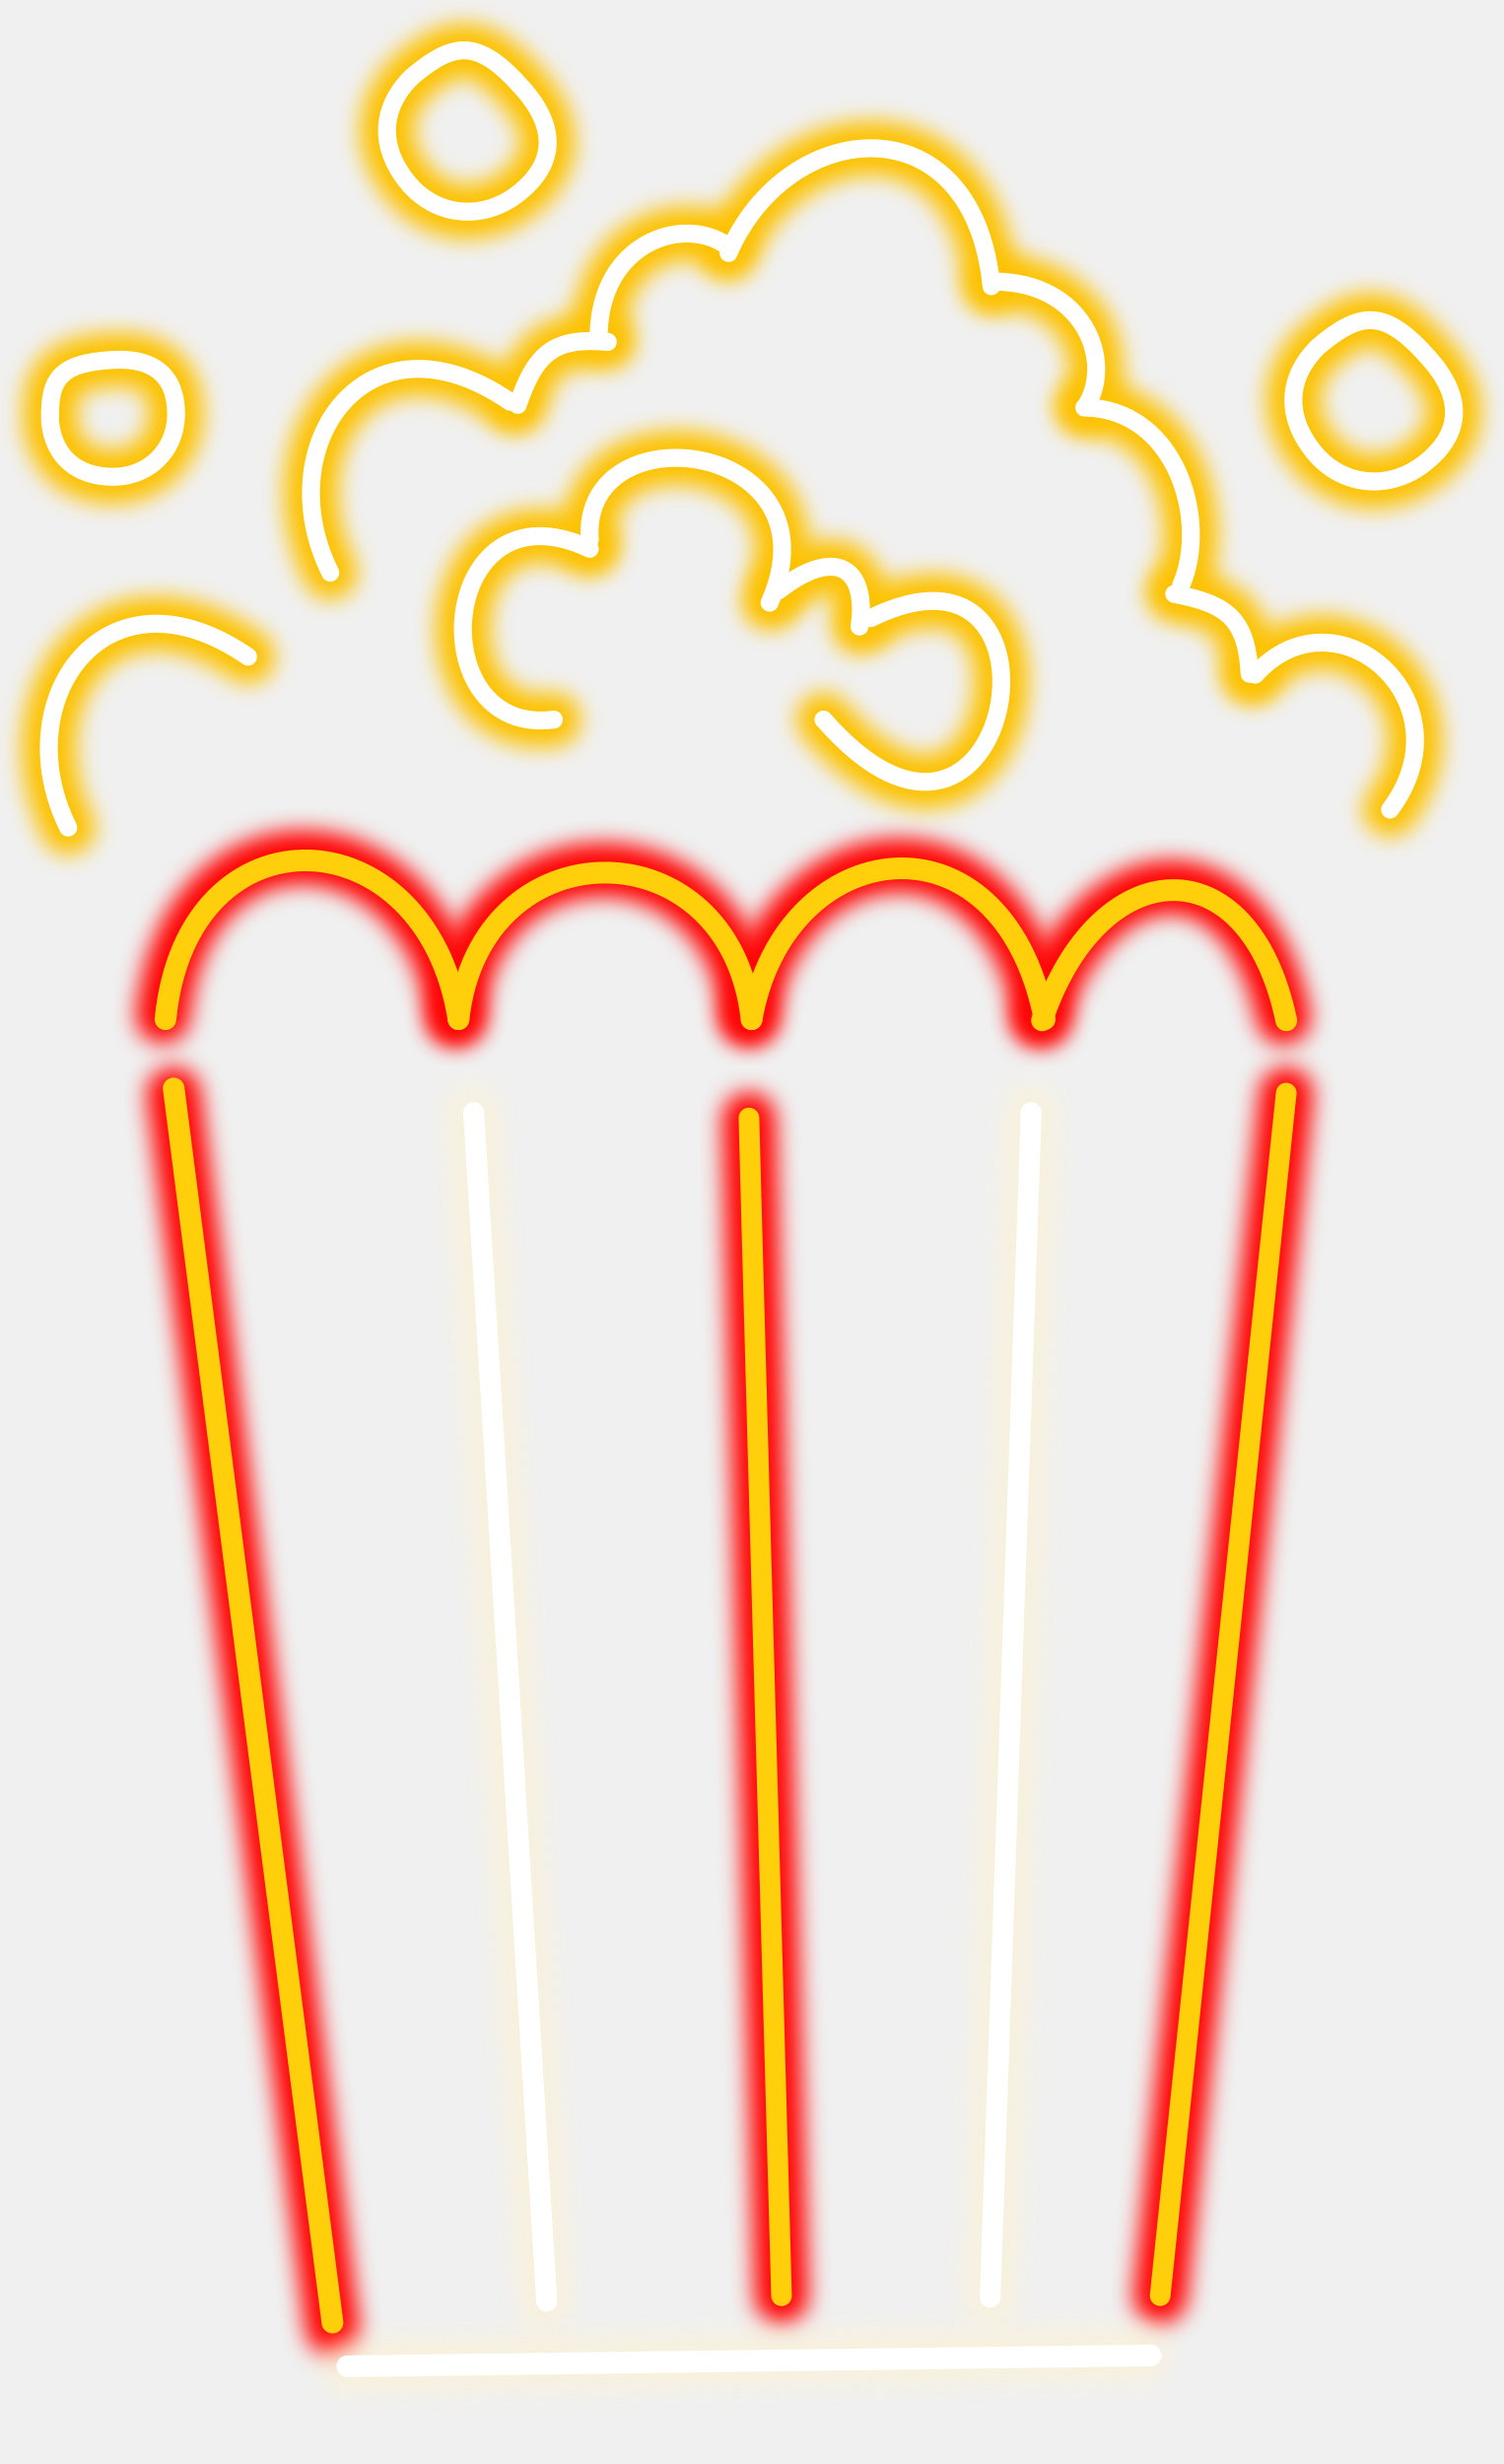
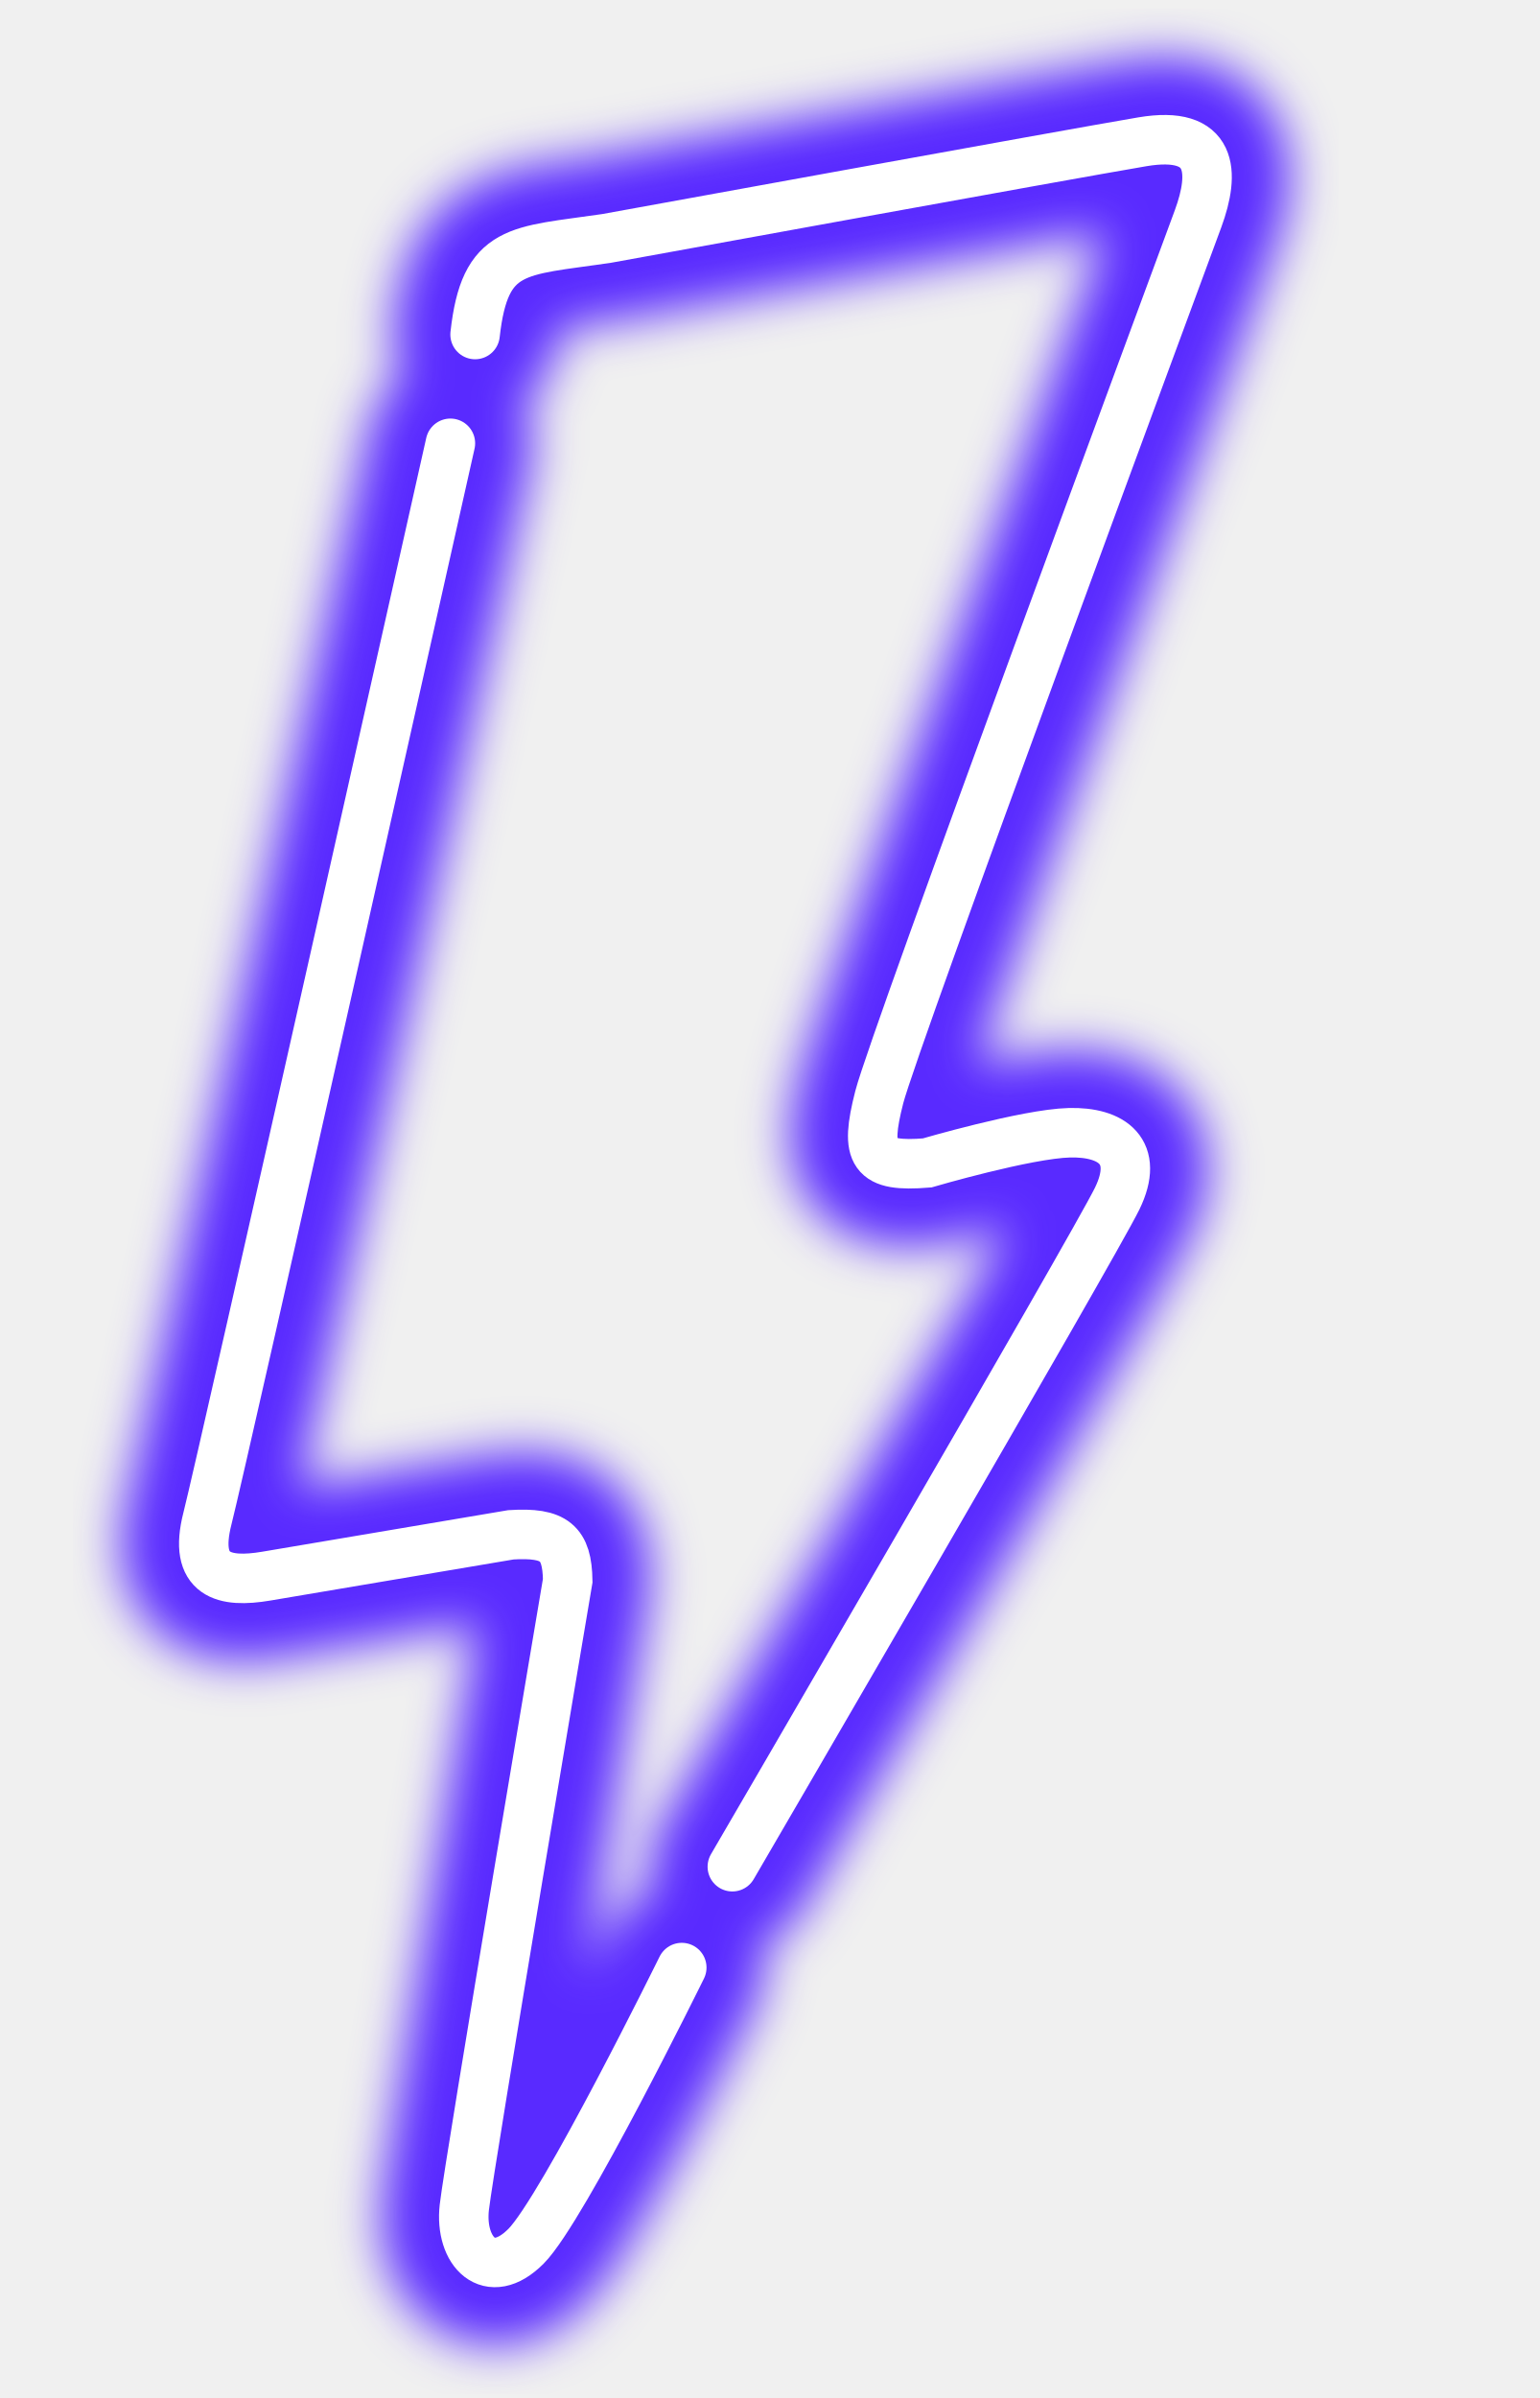
- <svg xmlns="http://www.w3.org/2000/svg" width="277" height="454" viewBox="0 0 277 454" fill="none">
-   <g filter="url(#filter0_f_90_4306)">
-     <path d="M138 206.181C138 207.704 142 351.482 144 423.181" stroke="#FF0403" stroke-width="10" stroke-linecap="round" />
+ <svg xmlns="http://www.w3.org/2000/svg" width="140" height="218" viewBox="0 0 140 218" fill="none">
+   <g id="Group 18">
+     <g id="Group 17" filter="url(#filter0_f_136_1431)">
+       <path id="Vector 1" d="M40.958 40.301C40.958 40.301 20.217 132.769 18.867 138.033C17.517 143.296 20.413 143.927 24.213 143.285C28.014 142.643 46.463 139.528 46.463 139.528C50.444 139.279 51.572 140.261 51.627 143.692C51.627 143.692 42.67 196.682 42.223 200.674C41.776 204.666 44.495 207.564 47.838 204.202C51.181 200.84 61.999 178.87 61.999 178.87M43.202 30.41C44.093 22.426 47.045 22.868 55.129 21.681C55.129 21.681 97.365 13.99 103.877 12.891C110.389 11.791 110.486 15.691 108.955 19.867C107.424 24.042 81.307 94.477 79.958 99.741C78.61 105.004 79.338 106.125 84.311 105.72C84.311 105.72 93.353 103.074 97.244 102.977C101.134 102.88 103.67 104.69 101.596 108.957C99.522 113.223 66.596 169.701 66.596 169.701" stroke="#592AFF" stroke-width="15" stroke-linecap="round" />
+     </g>
+     <g id="Group 16">
+       <path id="Vector 1_2" d="M40.958 40.301C40.958 40.301 20.217 132.769 18.867 138.033C17.517 143.296 20.413 143.927 24.213 143.285C28.014 142.643 46.463 139.528 46.463 139.528C50.444 139.279 51.572 140.261 51.627 143.692C51.627 143.692 42.67 196.682 42.223 200.674C41.776 204.666 44.495 207.564 47.838 204.202C51.181 200.84 61.999 178.87 61.999 178.87M43.202 30.41C44.093 22.426 47.045 22.868 55.129 21.681C55.129 21.681 97.365 13.99 103.877 12.891C110.389 11.791 110.486 15.691 108.955 19.867C107.424 24.042 81.307 94.477 79.958 99.741C78.61 105.004 79.338 106.125 84.311 105.72C84.311 105.72 93.353 103.074 97.244 102.977C101.134 102.88 103.67 104.69 101.596 108.957C99.522 113.223 66.596 169.701 66.596 169.701" stroke="white" stroke-width="4.5" stroke-linecap="round" />
+     </g>
  </g>
-   <g filter="url(#filter1_f_90_4306)">
-     <path d="M237 201.592L213.77 423.162" stroke="#FF0403" stroke-width="10" stroke-linecap="round" />
-   </g>
-   <g filter="url(#filter2_f_90_4306)">
-     <path d="M30 187.255C34 147.255 78 149.256 84 187.255" stroke="#FF0403" stroke-width="10" stroke-linecap="round" />
-   </g>
-   <g filter="url(#filter3_f_90_4306)">
-     <path d="M138 187.256C144 153.257 184 147.257 192 187.256" stroke="#FF0403" stroke-width="10" stroke-linecap="round" />
-   </g>
-   <g filter="url(#filter4_f_90_4306)">
-     <path d="M191.512 187.471C201.896 156.47 229.589 154.486 236.512 187.471" stroke="#FF0403" stroke-width="10" stroke-linecap="round" />
-   </g>
-   <g filter="url(#filter5_f_90_4306)">
-     <path d="M84 187.256C88 151.256 134 151.256 138 187.256" stroke="#FF0403" stroke-width="10" stroke-linecap="round" />
-   </g>
-   <g filter="url(#filter6_f_90_4306)">
-     <path d="M32 201.555L61.263 428.939" stroke="#FF0403" stroke-width="10" stroke-linecap="round" />
-   </g>
-   <g filter="url(#filter7_f_90_4306)">
-     <path d="M87 205L100.447 424" stroke="#FFF3CD" stroke-opacity="0.5" stroke-width="10" stroke-linecap="round" />
-   </g>
-   <g filter="url(#filter8_f_90_4306)">
-     <path d="M189.996 205L182.446 423.257" stroke="#FFF3CD" stroke-opacity="0.5" stroke-width="10" stroke-linecap="round" />
-   </g>
-   <g filter="url(#filter9_f_90_4306)">
-     <path d="M210.634 433.738L64 435.898" stroke="#FFF3CD" stroke-opacity="0.5" stroke-width="10" stroke-linecap="round" />
-   </g>
-   <g filter="url(#filter10_f_90_4306)">
-     <path d="M12.561 152.471C0.962 129.274 19.189 102.761 45.7 120.989" stroke="#FDC201" stroke-width="10" stroke-linecap="round" />
-   </g>
-   <g filter="url(#filter11_f_90_4306)">
-     <path d="M60.859 105.51C49.26 82.312 67.487 55.8 93.998 74.027" stroke="#FDC201" stroke-width="10" stroke-linecap="round" />
-   </g>
-   <g filter="url(#filter12_f_90_4306)">
-     <path d="M102.036 132.587C77.181 135.901 80.495 87.849 108.664 101.105" stroke="#FDC201" stroke-width="10" stroke-linecap="round" />
-   </g>
-   <g filter="url(#filter13_f_90_4306)">
-     <path d="M108.665 99.448C106.908 75.043 155.06 81.221 141.804 111.047" stroke="#FDC201" stroke-width="10" stroke-linecap="round" />
-   </g>
-   <g filter="url(#filter14_f_90_4306)">
-     <path d="M160.441 113.89C199.798 94.477 186.542 172.353 151.745 132.587" stroke="#FDC201" stroke-width="10" stroke-linecap="round" />
-   </g>
-   <g filter="url(#filter15_f_90_4306)">
-     <path d="M143.461 108.8C154.388 100.292 159.915 105.074 158.374 115.427" stroke="#FDC201" stroke-width="10" stroke-linecap="round" />
-   </g>
-   <g filter="url(#filter16_f_90_4306)">
-     <path d="M134.251 46.609C145.19 21.315 179.318 18.452 182.674 52.72" stroke="#FDC201" stroke-width="10" stroke-linecap="round" />
-   </g>
-   <g filter="url(#filter17_f_90_4306)">
-     <path d="M95.408 74.593C98.67 65.072 102.007 62.09 111.978 62.994" stroke="#FDC201" stroke-width="10" stroke-linecap="round" />
-   </g>
-   <g filter="url(#filter18_f_90_4306)">
-     <path d="M216.366 109.436C226.26 111.283 229.694 114.152 230.244 124.149" stroke="#FDC201" stroke-width="10" stroke-linecap="round" />
-   </g>
-   <g filter="url(#filter19_f_90_4306)">
-     <path d="M110.321 61.337C110.8 44.867 125.46 39.773 133.519 44.984" stroke="#FDC201" stroke-width="10" stroke-linecap="round" />
-   </g>
-   <g filter="url(#filter20_f_90_4306)">
-     <path d="M183.229 51.89C199.706 51.924 205.194 66.441 200.202 74.637" stroke="#FDC201" stroke-width="10" stroke-linecap="round" />
-   </g>
-   <g filter="url(#filter21_f_90_4306)">
-     <path d="M199.797 75.088C216.894 75.311 222.742 96.123 217.649 107.788" stroke="#FDC201" stroke-width="10" stroke-linecap="round" />
-   </g>
-   <g filter="url(#filter22_f_90_4306)">
-     <path d="M231.28 124.302C246.193 107.732 271.048 129.272 256.135 149.157" stroke="#FDC201" stroke-width="10" stroke-linecap="round" />
-   </g>
-   <g filter="url(#filter23_f_90_4306)">
-     <path d="M9.246 77.906C8.994 70.012 10.66 66.874 20.845 66.307C28.748 65.877 32.444 69.622 32.444 76.249C32.444 82.877 27.473 87.849 20.845 87.848C14.217 87.847 9.992 84.234 9.246 77.906Z" stroke="#FDC201" stroke-width="10" stroke-linecap="round" />
-   </g>
-   <g filter="url(#filter24_f_90_4306)">
-     <path d="M75.923 14.119C83.64 7.698 88.066 6.886 96.471 16.486C102.983 23.942 102.074 30.515 95.433 35.697C88.791 40.88 79.984 39.866 74.885 33.331C69.786 26.795 70.156 19.803 75.923 14.119Z" stroke="#FDC201" stroke-width="10" stroke-linecap="round" />
-   </g>
-   <g filter="url(#filter25_f_90_4306)">
-     <path d="M242.918 63.828C250.635 57.407 255.062 56.596 263.466 66.195C269.978 73.651 269.069 80.224 262.428 85.406C255.786 90.589 246.979 89.576 241.88 83.04C236.781 76.504 237.151 69.512 242.918 63.828Z" stroke="#FDC201" stroke-width="10" stroke-linecap="round" />
-   </g>
-   <path d="M32 200.555L61.263 427.939" stroke="#FFCF0C" stroke-width="4" stroke-linecap="round" />
-   <path d="M87.276 205L100.724 424" stroke="white" stroke-width="3.842" stroke-linecap="round" />
-   <path d="M189.996 205L182.446 423.257" stroke="white" stroke-width="3.842" stroke-linecap="round" />
-   <path d="M138 206C138 207.523 142 351.301 144 423" stroke="#FFCF0C" stroke-width="3.807" stroke-linecap="round" />
-   <path d="M237 201.411L213.77 422.981" stroke="#FFCF0C" stroke-width="3.809" stroke-linecap="round" />
-   <path d="M64 436L212 434" stroke="white" stroke-width="4" stroke-linecap="round" />
-   <path d="M30.488 187.784C34.488 147.784 78.488 149.785 84.488 187.784" stroke="#FFCF0C" stroke-width="4" stroke-linecap="round" />
-   <path d="M138.488 187.785C144.488 153.786 184.488 147.786 192.488 187.785" stroke="#FFCF0C" stroke-width="4" stroke-linecap="round" />
-   <path d="M192 188C202.385 156.999 230.077 155.015 237 188" stroke="#FFCF0C" stroke-width="4" stroke-linecap="round" />
-   <path d="M84.488 187.785C88.488 151.785 134.488 151.785 138.488 187.785" stroke="#FFCF0C" stroke-width="4" stroke-linecap="round" />
-   <path d="M12.561 152.471C0.962 129.274 19.189 102.761 45.7 120.989" stroke="white" stroke-width="3.314" stroke-linecap="round" />
-   <path d="M60.859 105.51C49.26 82.312 67.487 55.8 93.998 74.027" stroke="white" stroke-width="3.314" stroke-linecap="round" />
-   <path d="M102.036 132.587C77.181 135.901 80.495 87.849 108.664 101.105" stroke="white" stroke-width="3.314" stroke-linecap="round" />
-   <path d="M108.665 99.448C106.908 75.043 155.06 81.221 141.804 111.047" stroke="white" stroke-width="3.314" stroke-linecap="round" />
-   <path d="M160.441 113.89C199.798 94.477 186.542 172.353 151.745 132.587" stroke="white" stroke-width="3.314" stroke-linecap="round" />
-   <path d="M143.461 108.8C154.388 100.292 159.915 105.074 158.374 115.427" stroke="white" stroke-width="3.314" stroke-linecap="round" />
-   <path d="M134.251 46.609C145.19 21.315 179.318 18.452 182.674 52.72" stroke="white" stroke-width="3.314" stroke-linecap="round" />
-   <path d="M95.408 74.593C98.67 65.072 102.007 62.09 111.978 62.994" stroke="white" stroke-width="3.314" stroke-linecap="round" />
-   <path d="M216.366 109.436C226.26 111.283 229.694 114.152 230.244 124.149" stroke="white" stroke-width="3.314" stroke-linecap="round" />
-   <path d="M110.321 61.337C110.8 44.867 125.46 39.773 133.519 44.984" stroke="white" stroke-width="3.314" stroke-linecap="round" />
-   <path d="M183.229 51.89C199.706 51.924 205.194 66.441 200.202 74.637" stroke="white" stroke-width="3.314" stroke-linecap="round" />
-   <path d="M199.797 75.088C216.894 75.311 222.742 96.123 217.649 107.788" stroke="white" stroke-width="3.314" stroke-linecap="round" />
-   <path d="M231.28 124.302C246.193 107.732 271.048 129.272 256.135 149.157" stroke="white" stroke-width="3.314" stroke-linecap="round" />
-   <path d="M9.246 77.906C8.994 70.012 10.66 66.874 20.845 66.307C28.748 65.877 32.444 69.622 32.444 76.249C32.444 82.877 27.473 87.849 20.845 87.848C14.217 87.847 9.992 84.234 9.246 77.906Z" stroke="white" stroke-width="3.314" stroke-linecap="round" />
-   <path d="M75.923 14.119C83.64 7.698 88.066 6.886 96.471 16.486C102.983 23.942 102.074 30.515 95.433 35.697C88.791 40.88 79.984 39.866 74.885 33.331C69.786 26.795 70.156 19.803 75.923 14.119Z" stroke="white" stroke-width="3.314" stroke-linecap="round" />
-   <path d="M242.918 63.828C250.635 57.407 255.062 56.596 263.466 66.195C269.978 73.651 269.069 80.224 262.428 85.406C255.786 90.589 246.979 89.576 241.88 83.04C236.781 76.504 237.151 69.512 242.918 63.828Z" stroke="white" stroke-width="3.314" stroke-linecap="round" />
  <defs>
-     <filter id="filter0_f_90_4306" x="129" y="197.181" width="24" height="235" filterUnits="userSpaceOnUse" color-interpolation-filters="sRGB">
+     <filter id="filter0_f_136_1431" x="6.644" y="0.799" width="115.025" height="216.783" filterUnits="userSpaceOnUse" color-interpolation-filters="sRGB">
      <feFlood flood-opacity="0" result="BackgroundImageFix" />
      <feBlend mode="normal" in="SourceGraphic" in2="BackgroundImageFix" result="shape" />
-       <feGaussianBlur stdDeviation="2" result="effect1_foregroundBlur_90_4306" />
-     </filter>
-     <filter id="filter1_f_90_4306" x="204.77" y="192.591" width="41.23" height="239.571" filterUnits="userSpaceOnUse" color-interpolation-filters="sRGB">
-       <feFlood flood-opacity="0" result="BackgroundImageFix" />
-       <feBlend mode="normal" in="SourceGraphic" in2="BackgroundImageFix" result="shape" />
-       <feGaussianBlur stdDeviation="2" result="effect1_foregroundBlur_90_4306" />
-     </filter>
-     <filter id="filter2_f_90_4306" x="21" y="149" width="72.001" height="47.256" filterUnits="userSpaceOnUse" color-interpolation-filters="sRGB">
-       <feFlood flood-opacity="0" result="BackgroundImageFix" />
-       <feBlend mode="normal" in="SourceGraphic" in2="BackgroundImageFix" result="shape" />
-       <feGaussianBlur stdDeviation="2" result="effect1_foregroundBlur_90_4306" />
-     </filter>
-     <filter id="filter3_f_90_4306" x="128.999" y="150.459" width="72.002" height="45.797" filterUnits="userSpaceOnUse" color-interpolation-filters="sRGB">
-       <feFlood flood-opacity="0" result="BackgroundImageFix" />
-       <feBlend mode="normal" in="SourceGraphic" in2="BackgroundImageFix" result="shape" />
-       <feGaussianBlur stdDeviation="2" result="effect1_foregroundBlur_90_4306" />
-     </filter>
-     <filter id="filter4_f_90_4306" x="182.51" y="154.47" width="63.002" height="42.002" filterUnits="userSpaceOnUse" color-interpolation-filters="sRGB">
-       <feFlood flood-opacity="0" result="BackgroundImageFix" />
-       <feBlend mode="normal" in="SourceGraphic" in2="BackgroundImageFix" result="shape" />
-       <feGaussianBlur stdDeviation="2" result="effect1_foregroundBlur_90_4306" />
-     </filter>
-     <filter id="filter5_f_90_4306" x="74.999" y="151.256" width="72.001" height="45.001" filterUnits="userSpaceOnUse" color-interpolation-filters="sRGB">
-       <feFlood flood-opacity="0" result="BackgroundImageFix" />
-       <feBlend mode="normal" in="SourceGraphic" in2="BackgroundImageFix" result="shape" />
-       <feGaussianBlur stdDeviation="2" result="effect1_foregroundBlur_90_4306" />
-     </filter>
-     <filter id="filter6_f_90_4306" x="23" y="192.554" width="47.264" height="245.385" filterUnits="userSpaceOnUse" color-interpolation-filters="sRGB">
-       <feFlood flood-opacity="0" result="BackgroundImageFix" />
-       <feBlend mode="normal" in="SourceGraphic" in2="BackgroundImageFix" result="shape" />
-       <feGaussianBlur stdDeviation="2" result="effect1_foregroundBlur_90_4306" />
-     </filter>
-     <filter id="filter7_f_90_4306" x="78" y="196" width="31.448" height="237" filterUnits="userSpaceOnUse" color-interpolation-filters="sRGB">
-       <feFlood flood-opacity="0" result="BackgroundImageFix" />
-       <feBlend mode="normal" in="SourceGraphic" in2="BackgroundImageFix" result="shape" />
-       <feGaussianBlur stdDeviation="2" result="effect1_foregroundBlur_90_4306" />
-     </filter>
-     <filter id="filter8_f_90_4306" x="173.446" y="196" width="25.55" height="236.257" filterUnits="userSpaceOnUse" color-interpolation-filters="sRGB">
-       <feFlood flood-opacity="0" result="BackgroundImageFix" />
-       <feBlend mode="normal" in="SourceGraphic" in2="BackgroundImageFix" result="shape" />
-       <feGaussianBlur stdDeviation="2" result="effect1_foregroundBlur_90_4306" />
-     </filter>
-     <filter id="filter9_f_90_4306" x="54.999" y="424.738" width="164.634" height="20.16" filterUnits="userSpaceOnUse" color-interpolation-filters="sRGB">
-       <feFlood flood-opacity="0" result="BackgroundImageFix" />
-       <feBlend mode="normal" in="SourceGraphic" in2="BackgroundImageFix" result="shape" />
-       <feGaussianBlur stdDeviation="2" result="effect1_foregroundBlur_90_4306" />
-     </filter>
-     <filter id="filter10_f_90_4306" x="0.002" y="105.926" width="54.698" height="55.546" filterUnits="userSpaceOnUse" color-interpolation-filters="sRGB">
-       <feFlood flood-opacity="0" result="BackgroundImageFix" />
-       <feBlend mode="normal" in="SourceGraphic" in2="BackgroundImageFix" result="shape" />
-       <feGaussianBlur stdDeviation="2" result="effect1_foregroundBlur_90_4306" />
-     </filter>
-     <filter id="filter11_f_90_4306" x="48.3" y="58.965" width="54.698" height="55.546" filterUnits="userSpaceOnUse" color-interpolation-filters="sRGB">
-       <feFlood flood-opacity="0" result="BackgroundImageFix" />
-       <feBlend mode="normal" in="SourceGraphic" in2="BackgroundImageFix" result="shape" />
-       <feGaussianBlur stdDeviation="2" result="effect1_foregroundBlur_90_4306" />
-     </filter>
-     <filter id="filter12_f_90_4306" x="76.293" y="89.787" width="41.373" height="51.964" filterUnits="userSpaceOnUse" color-interpolation-filters="sRGB">
-       <feFlood flood-opacity="0" result="BackgroundImageFix" />
-       <feBlend mode="normal" in="SourceGraphic" in2="BackgroundImageFix" result="shape" />
-       <feGaussianBlur stdDeviation="2" result="effect1_foregroundBlur_90_4306" />
-     </filter>
-     <filter id="filter13_f_90_4306" x="99.618" y="75.369" width="53.498" height="44.678" filterUnits="userSpaceOnUse" color-interpolation-filters="sRGB">
-       <feFlood flood-opacity="0" result="BackgroundImageFix" />
-       <feBlend mode="normal" in="SourceGraphic" in2="BackgroundImageFix" result="shape" />
-       <feGaussianBlur stdDeviation="2" result="effect1_foregroundBlur_90_4306" />
-     </filter>
-     <filter id="filter14_f_90_4306" x="142.745" y="101.73" width="50.748" height="51.346" filterUnits="userSpaceOnUse" color-interpolation-filters="sRGB">
-       <feFlood flood-opacity="0" result="BackgroundImageFix" />
-       <feBlend mode="normal" in="SourceGraphic" in2="BackgroundImageFix" result="shape" />
-       <feGaussianBlur stdDeviation="2" result="effect1_foregroundBlur_90_4306" />
-     </filter>
-     <filter id="filter15_f_90_4306" x="134.461" y="95.419" width="33.167" height="29.009" filterUnits="userSpaceOnUse" color-interpolation-filters="sRGB">
-       <feFlood flood-opacity="0" result="BackgroundImageFix" />
-       <feBlend mode="normal" in="SourceGraphic" in2="BackgroundImageFix" result="shape" />
-       <feGaussianBlur stdDeviation="2" result="effect1_foregroundBlur_90_4306" />
-     </filter>
-     <filter id="filter16_f_90_4306" x="125.25" y="18.312" width="66.425" height="43.408" filterUnits="userSpaceOnUse" color-interpolation-filters="sRGB">
-       <feFlood flood-opacity="0" result="BackgroundImageFix" />
-       <feBlend mode="normal" in="SourceGraphic" in2="BackgroundImageFix" result="shape" />
-       <feGaussianBlur stdDeviation="2" result="effect1_foregroundBlur_90_4306" />
-     </filter>
-     <filter id="filter17_f_90_4306" x="86.407" y="53.84" width="34.571" height="29.754" filterUnits="userSpaceOnUse" color-interpolation-filters="sRGB">
-       <feFlood flood-opacity="0" result="BackgroundImageFix" />
-       <feBlend mode="normal" in="SourceGraphic" in2="BackgroundImageFix" result="shape" />
-       <feGaussianBlur stdDeviation="2" result="effect1_foregroundBlur_90_4306" />
-     </filter>
-     <filter id="filter18_f_90_4306" x="207.365" y="100.435" width="31.879" height="32.715" filterUnits="userSpaceOnUse" color-interpolation-filters="sRGB">
-       <feFlood flood-opacity="0" result="BackgroundImageFix" />
-       <feBlend mode="normal" in="SourceGraphic" in2="BackgroundImageFix" result="shape" />
-       <feGaussianBlur stdDeviation="2" result="effect1_foregroundBlur_90_4306" />
-     </filter>
-     <filter id="filter19_f_90_4306" x="101.321" y="33.982" width="41.198" height="36.355" filterUnits="userSpaceOnUse" color-interpolation-filters="sRGB">
-       <feFlood flood-opacity="0" result="BackgroundImageFix" />
-       <feBlend mode="normal" in="SourceGraphic" in2="BackgroundImageFix" result="shape" />
-       <feGaussianBlur stdDeviation="2" result="effect1_foregroundBlur_90_4306" />
-     </filter>
-     <filter id="filter20_f_90_4306" x="174.229" y="42.89" width="36.791" height="40.748" filterUnits="userSpaceOnUse" color-interpolation-filters="sRGB">
-       <feFlood flood-opacity="0" result="BackgroundImageFix" />
-       <feBlend mode="normal" in="SourceGraphic" in2="BackgroundImageFix" result="shape" />
-       <feGaussianBlur stdDeviation="2" result="effect1_foregroundBlur_90_4306" />
-     </filter>
-     <filter id="filter21_f_90_4306" x="190.797" y="66.088" width="37.626" height="50.701" filterUnits="userSpaceOnUse" color-interpolation-filters="sRGB">
-       <feFlood flood-opacity="0" result="BackgroundImageFix" />
-       <feBlend mode="normal" in="SourceGraphic" in2="BackgroundImageFix" result="shape" />
-       <feGaussianBlur stdDeviation="2" result="effect1_foregroundBlur_90_4306" />
-     </filter>
-     <filter id="filter22_f_90_4306" x="222.28" y="109.399" width="47.455" height="48.758" filterUnits="userSpaceOnUse" color-interpolation-filters="sRGB">
-       <feFlood flood-opacity="0" result="BackgroundImageFix" />
-       <feBlend mode="normal" in="SourceGraphic" in2="BackgroundImageFix" result="shape" />
-       <feGaussianBlur stdDeviation="2" result="effect1_foregroundBlur_90_4306" />
-     </filter>
-     <filter id="filter23_f_90_4306" x="0.221" y="57.274" width="41.223" height="39.574" filterUnits="userSpaceOnUse" color-interpolation-filters="sRGB">
-       <feFlood flood-opacity="0" result="BackgroundImageFix" />
-       <feBlend mode="normal" in="SourceGraphic" in2="BackgroundImageFix" result="shape" />
-       <feGaussianBlur stdDeviation="2" result="effect1_foregroundBlur_90_4306" />
-     </filter>
-     <filter id="filter24_f_90_4306" x="62.312" y="0.28" width="47.601" height="47.718" filterUnits="userSpaceOnUse" color-interpolation-filters="sRGB">
-       <feFlood flood-opacity="0" result="BackgroundImageFix" />
-       <feBlend mode="normal" in="SourceGraphic" in2="BackgroundImageFix" result="shape" />
-       <feGaussianBlur stdDeviation="2" result="effect1_foregroundBlur_90_4306" />
-     </filter>
-     <filter id="filter25_f_90_4306" x="229.307" y="49.989" width="47.601" height="47.718" filterUnits="userSpaceOnUse" color-interpolation-filters="sRGB">
-       <feFlood flood-opacity="0" result="BackgroundImageFix" />
-       <feBlend mode="normal" in="SourceGraphic" in2="BackgroundImageFix" result="shape" />
-       <feGaussianBlur stdDeviation="2" result="effect1_foregroundBlur_90_4306" />
+       <feGaussianBlur stdDeviation="2.201" result="effect1_foregroundBlur_136_1431" />
    </filter>
  </defs>
</svg>
